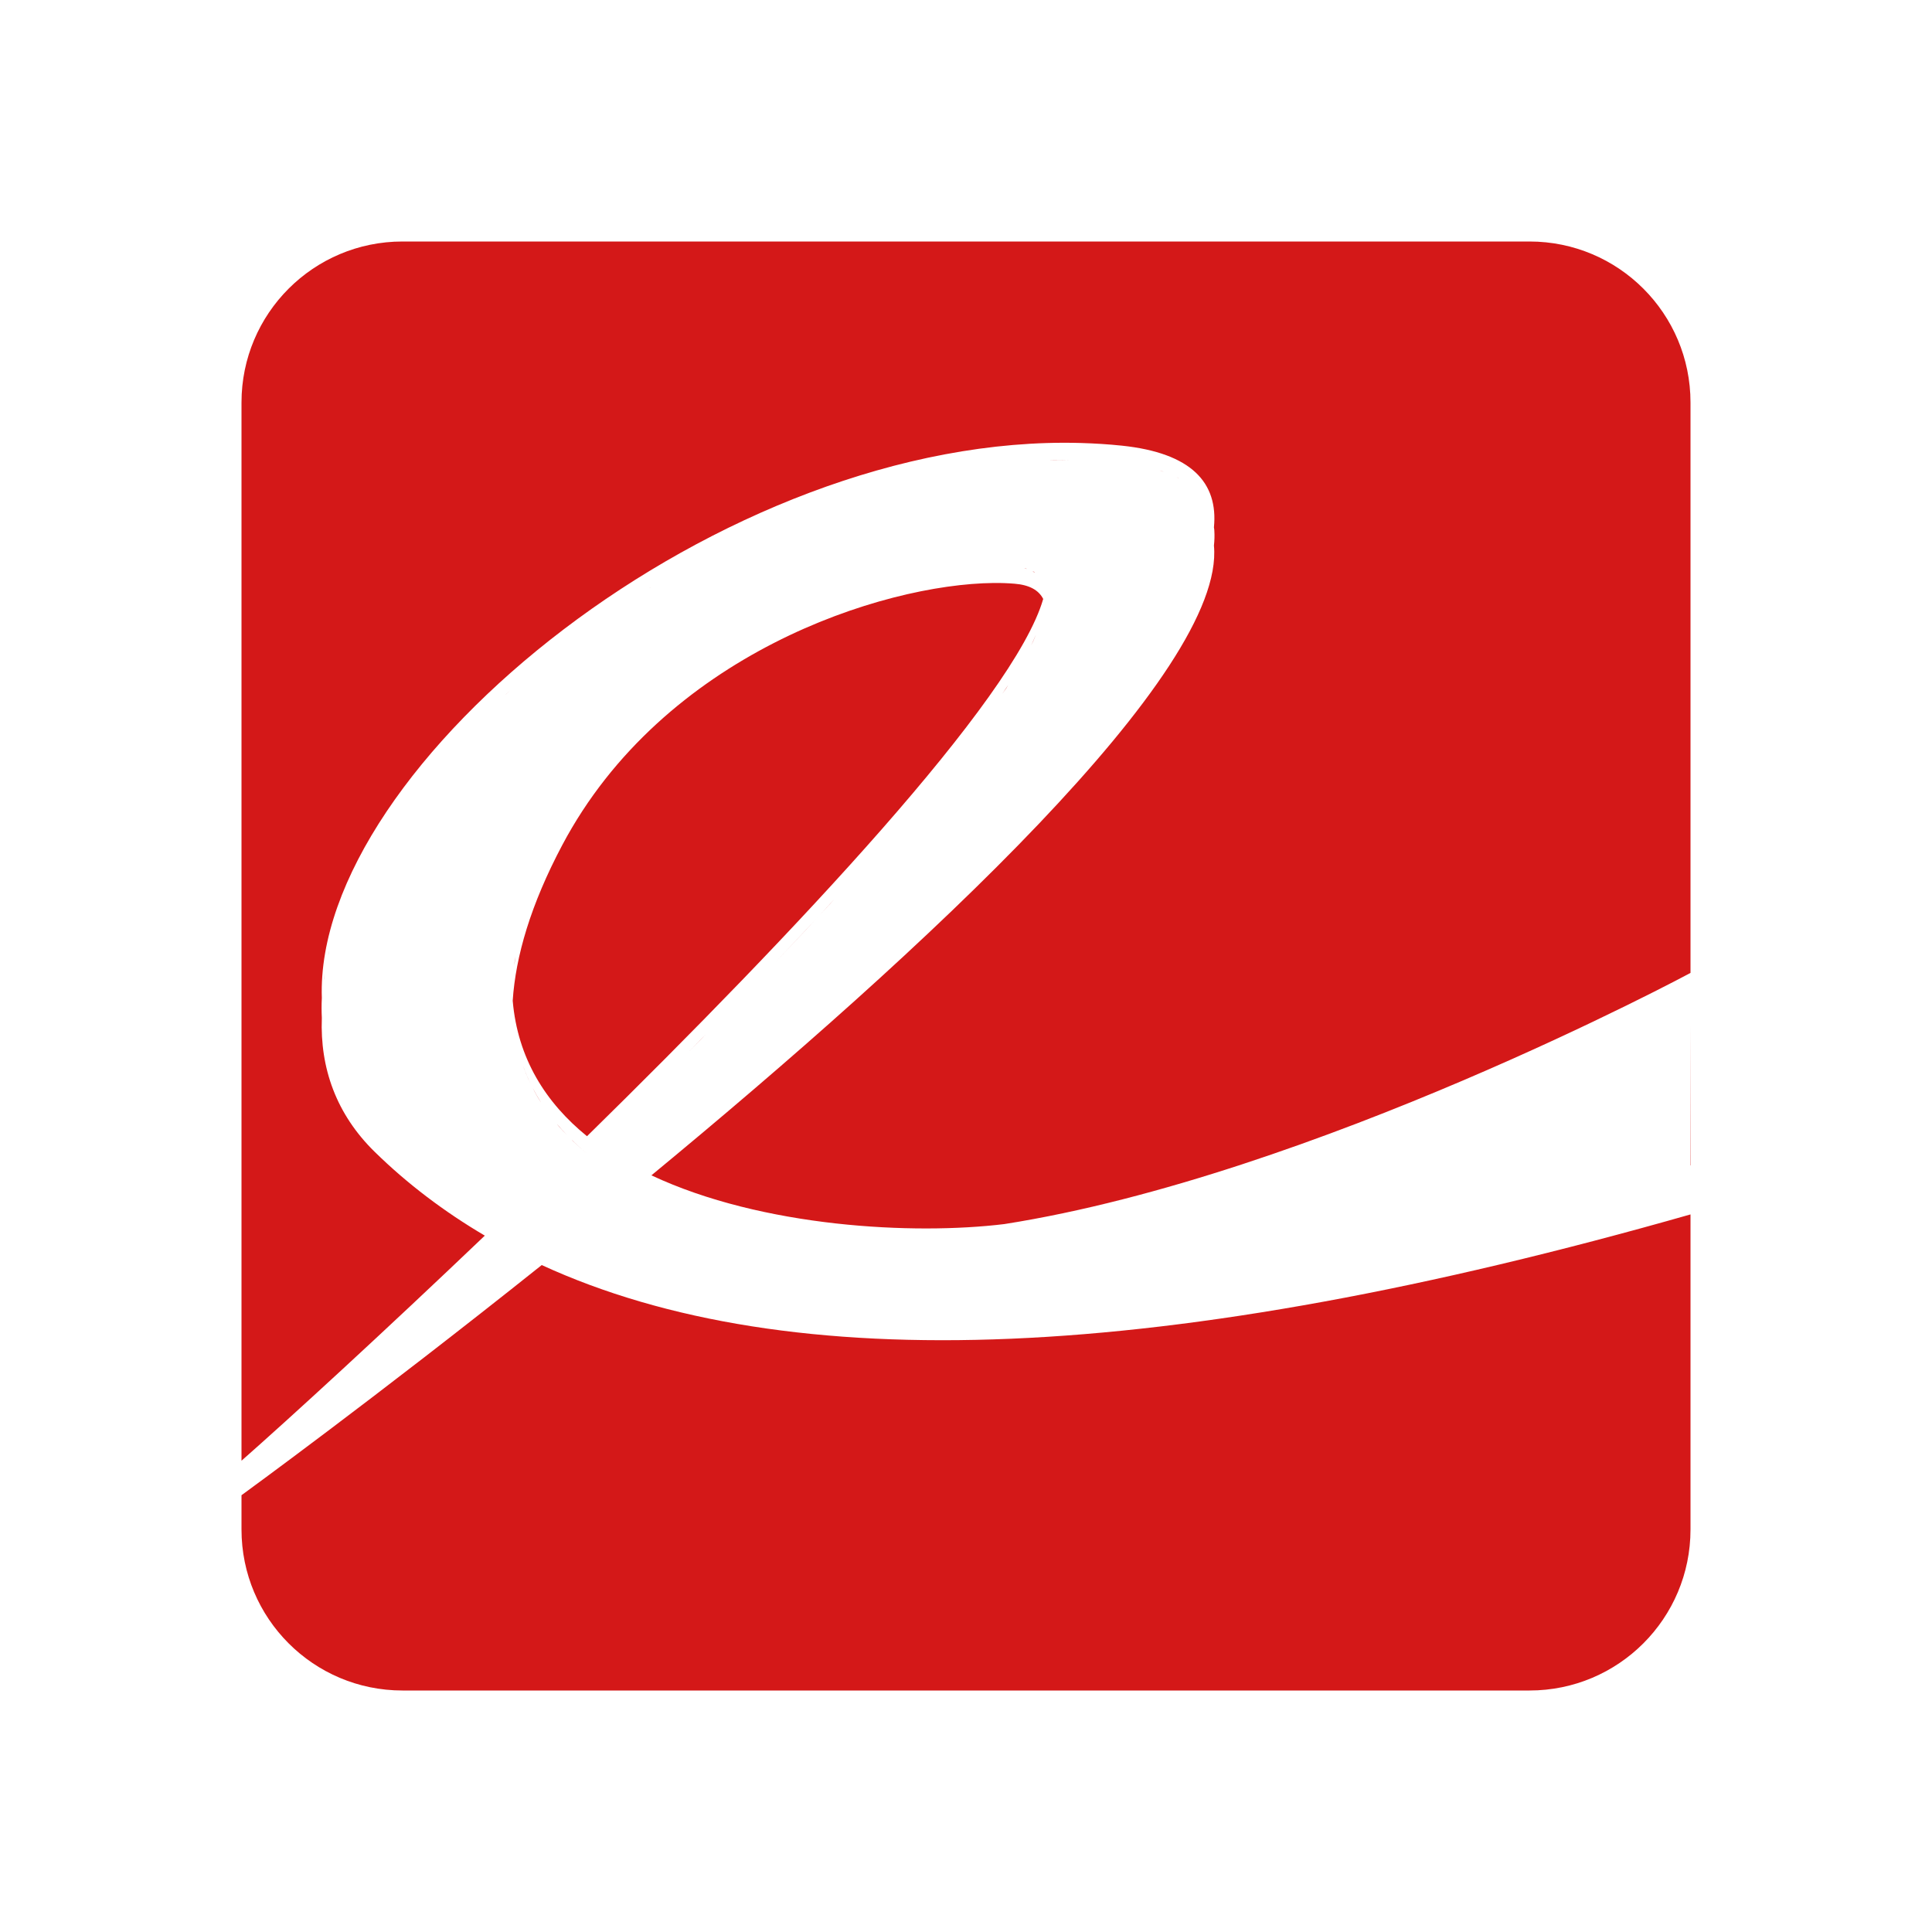
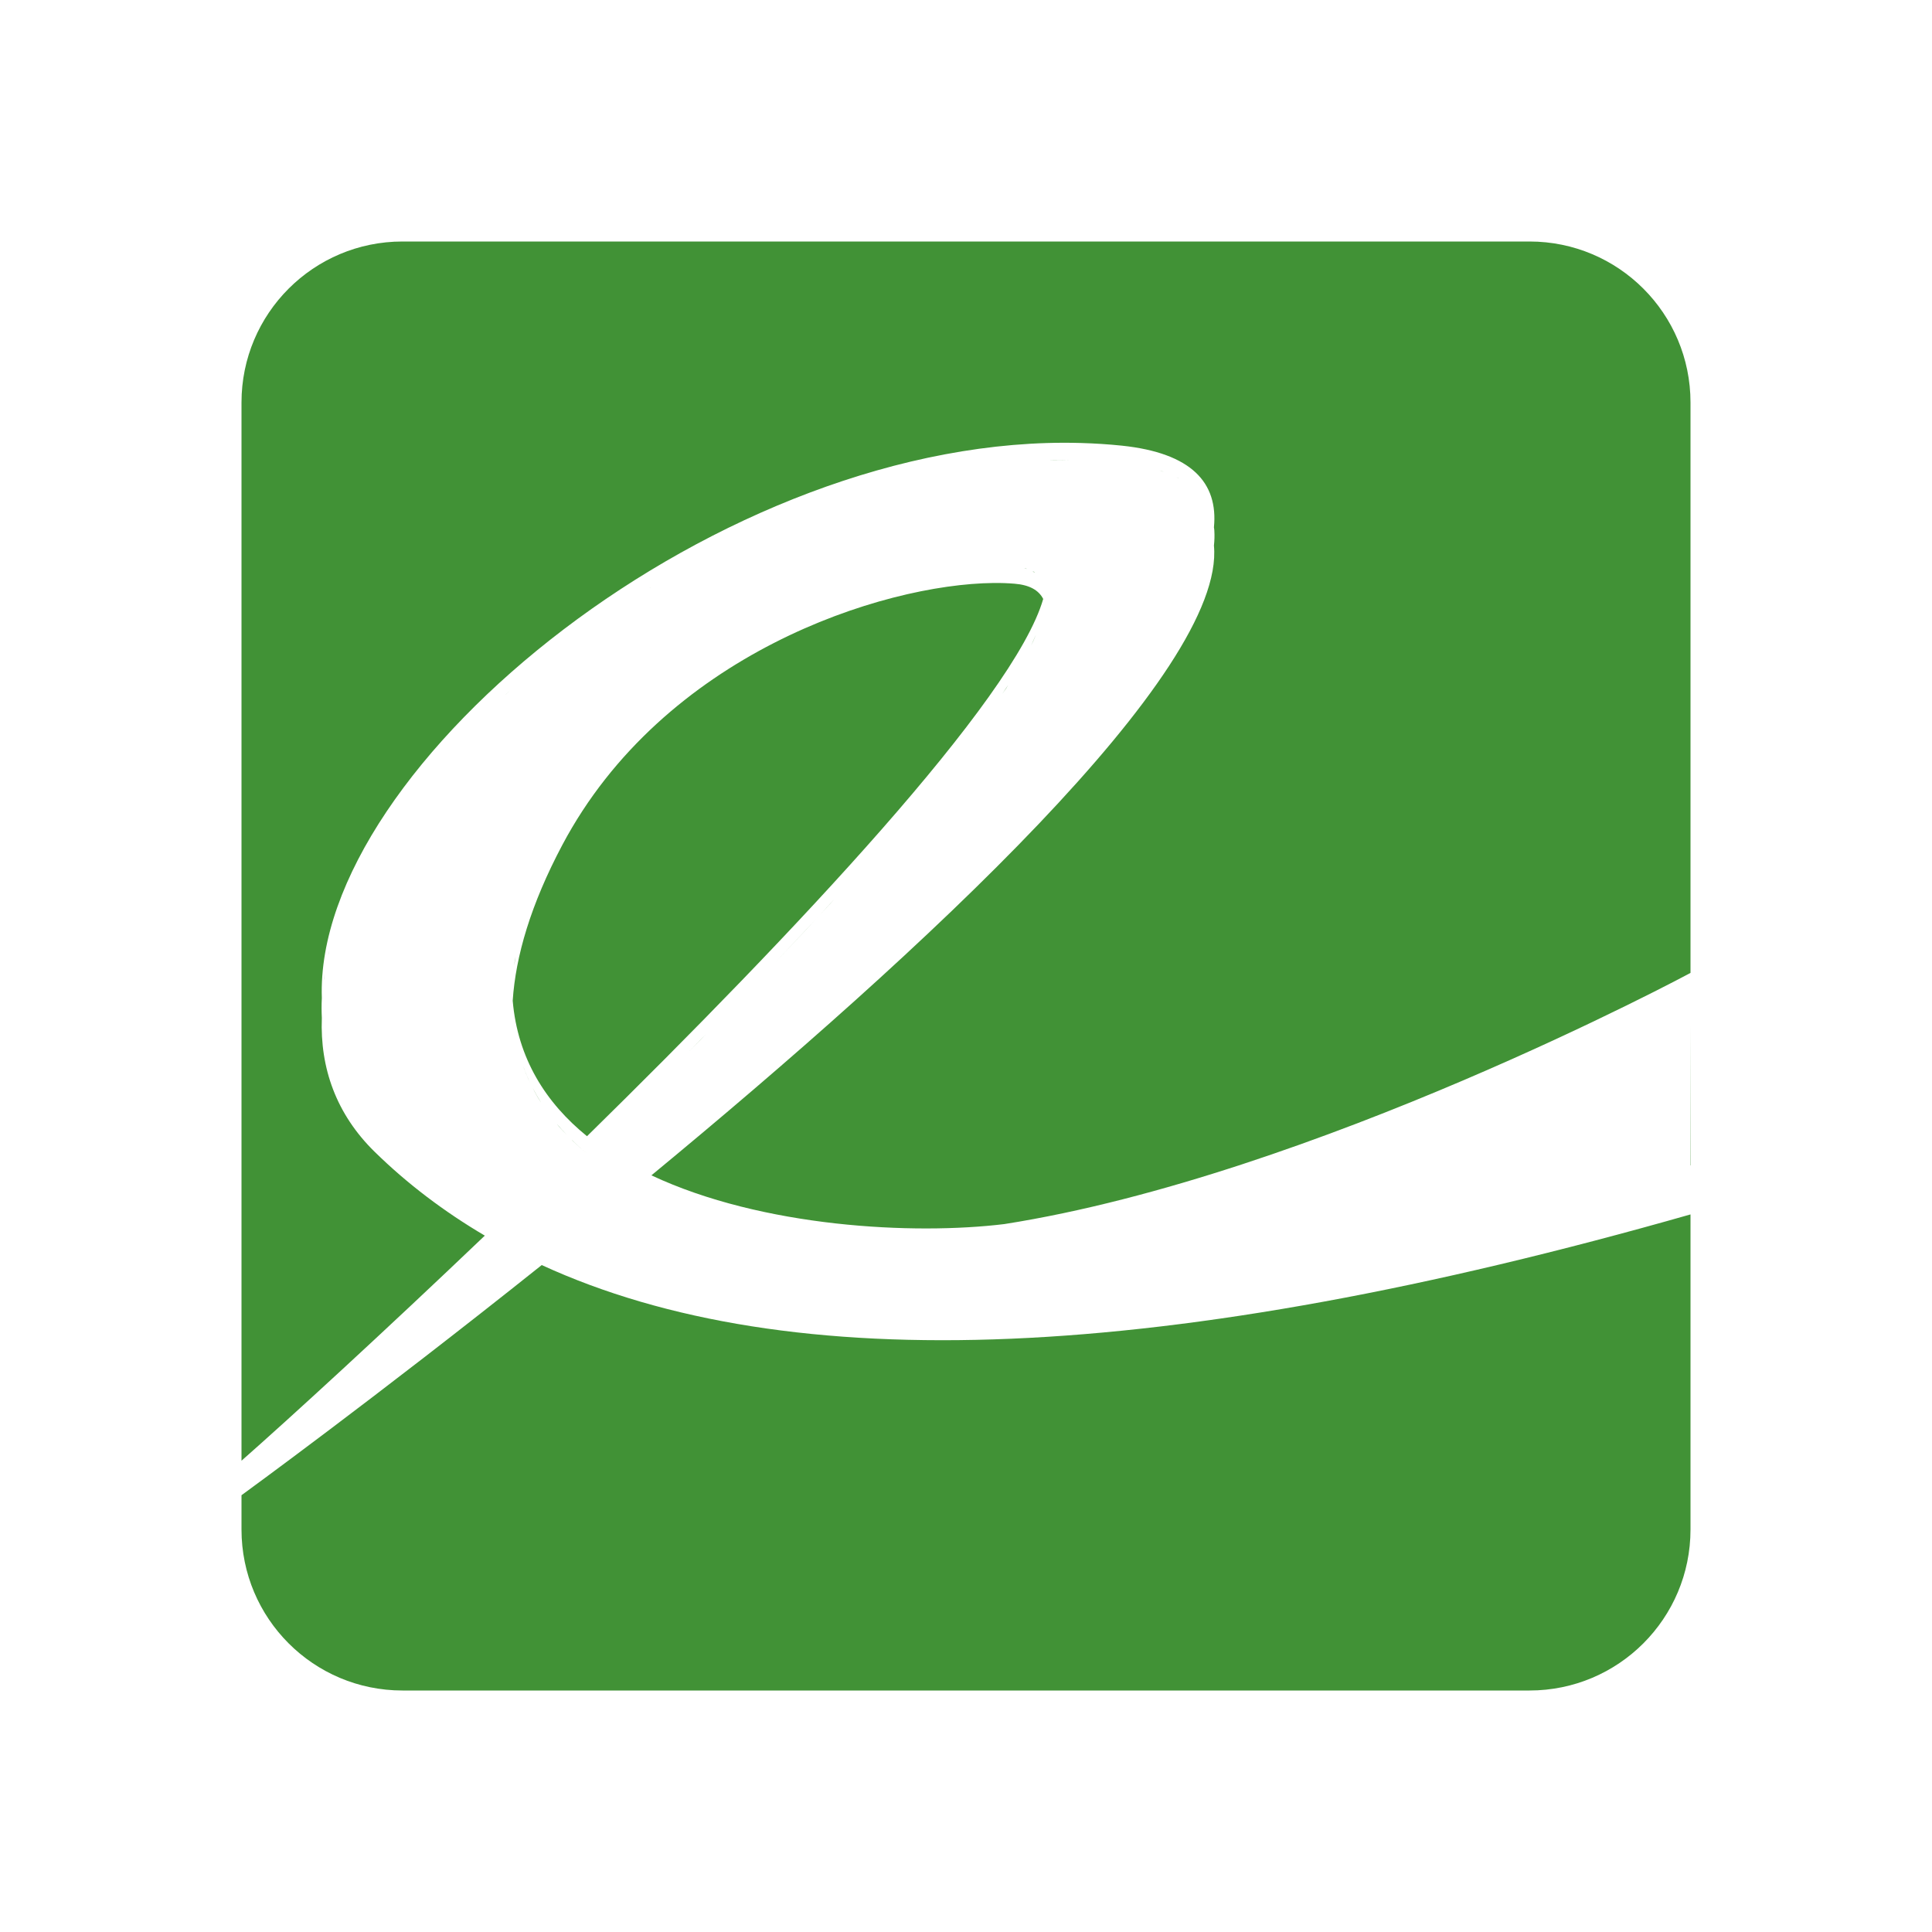
- <svg xmlns="http://www.w3.org/2000/svg" fill="#419236" height="48" version="1.1" viewBox="0 0 48 40" width="48">
-   <path d="M10 6C7.79 6 6 7.79 6 10L6 36.291C7.201 35.233 9.471 33.155 12.045 30.699 11.036 30.104 10.124 29.415 9.309 28.617 8.351 27.679 7.949 26.531 7.996 25.291 7.988 25.127 7.987 24.962 7.996 24.795 7.796 19.007 17.939 10.751 26.854 11.006 27.196 11.016 27.533 11.037 27.871 11.072 29.604 11.254 30.268 11.993 30.16 13.102 30.161 13.111 30.163 13.118 30.164 13.127 30.165 13.138 30.167 13.149 30.168 13.16 30.169 13.17 30.169 13.178 30.17 13.188 30.177 13.305 30.174 13.427 30.16 13.555 30.454 16.69 22.917 23.645 16.184 29.201 18.944 30.497 22.704 30.686 24.951 30.412 32.639 29.205 42 24.172 42 24.172L42 10C42 7.79 40.21 6 38 6L10 6zM26.176 11.43C26.146 11.43 26.116 11.433 26.086 11.434 26.245 11.431 26.404 11.431 26.562 11.434 26.434 11.433 26.305 11.427 26.176 11.43zM28.805 11.686C28.827 11.692 28.847 11.702 28.869 11.709 28.883 11.714 28.899 11.716 28.912 11.721 28.877 11.709 28.841 11.697 28.805 11.686zM29.197 11.836C29.224 11.848 29.246 11.864 29.271 11.877 29.278 11.881 29.286 11.883 29.293 11.887 29.261 11.87 29.231 11.852 29.197 11.836zM25.451 14.115C25.476 14.122 25.497 14.129 25.52 14.137 25.504 14.131 25.493 14.124 25.477 14.119 25.469 14.117 25.459 14.117 25.451 14.115zM25.652 14.193C25.673 14.204 25.692 14.216 25.711 14.229 25.704 14.224 25.701 14.215 25.693 14.211 25.689 14.208 25.684 14.206 25.68 14.203 25.672 14.199 25.66 14.198 25.652 14.193zM24.686 14.484C21.906 14.513 16.479 16.262 13.969 20.996 13.185 22.475 12.811 23.756 12.738 24.863 12.862 26.298 13.558 27.397 14.584 28.229 19.736 23.174 25.201 17.375 25.918 14.881 25.807 14.663 25.578 14.532 25.205 14.502 25.045 14.489 24.871 14.482 24.686 14.484zM16.182 14.586C16.167 14.595 16.151 14.602 16.137 14.611 16.14 14.61 16.144 14.609 16.146 14.607 16.158 14.6 16.17 14.593 16.182 14.586zM25.736 15.771C25.698 15.858 25.663 15.945 25.617 16.037 25.635 16.002 25.654 15.964 25.67 15.93 25.671 15.928 25.671 15.927 25.672 15.926 25.697 15.872 25.714 15.824 25.736 15.771zM25.049 17.018C25.001 17.091 24.95 17.165 24.9 17.24 24.931 17.195 24.969 17.146 24.998 17.102 25.017 17.073 25.031 17.046 25.049 17.018zM12.68 17.148C12.637 17.186 12.595 17.226 12.553 17.264 12.56 17.257 12.567 17.252 12.574 17.246 12.61 17.214 12.644 17.18 12.68 17.148zM20.725 22.344C20.246 22.868 19.741 23.406 19.229 23.945 19.471 23.69 19.711 23.434 19.947 23.182 20.18 22.933 20.416 22.683 20.641 22.438 20.67 22.406 20.695 22.376 20.725 22.344zM8.184 23.615C8.173 23.657 8.162 23.699 8.152 23.74 8.157 23.721 8.163 23.702 8.168 23.684 8.173 23.661 8.178 23.638 8.184 23.615zM12.809 23.77C12.804 23.799 12.796 23.832 12.791 23.861 12.784 23.904 12.783 23.946 12.777 23.988 12.787 23.916 12.796 23.843 12.809 23.77zM8.064 24.189C8.054 24.252 8.047 24.315 8.039 24.377 8.042 24.353 8.047 24.328 8.051 24.305 8.056 24.266 8.058 24.229 8.064 24.189zM42 25.484L41.994 28.953 42 28.953 42 25.484zM17.535 25.697C17.396 25.84 17.261 25.981 17.121 26.123 17.222 26.021 17.32 25.92 17.42 25.818 17.459 25.778 17.496 25.738 17.535 25.697zM13 26.494C13.007 26.513 13.012 26.532 13.02 26.551 13.052 26.637 13.088 26.722 13.125 26.805 13.145 26.849 13.166 26.892 13.188 26.936 13.118 26.793 13.055 26.647 13 26.494zM13.234 27.027C13.269 27.094 13.302 27.162 13.34 27.227 13.374 27.286 13.41 27.343 13.447 27.4 13.371 27.28 13.3 27.155 13.234 27.027zM13.84 27.93C13.856 27.949 13.87 27.969 13.887 27.988 13.948 28.058 14.015 28.125 14.08 28.191 13.997 28.106 13.916 28.019 13.84 27.93zM14.205 28.32C14.211 28.326 14.215 28.332 14.221 28.338 14.337 28.449 14.457 28.556 14.584 28.658 14.451 28.551 14.326 28.437 14.205 28.32zM42 30.172C28.906 33.904 19.608 34.256 13.459 31.43 9.303 34.747 6 37.148 6 37.148L6 38C6 40.21 7.79 42 10 42L38 42C40.21 42 42 40.21 42 38L42 30.172z" fill="#d41818" transform="translate(0 -4)" />
+ <svg xmlns="http://www.w3.org/2000/svg" fill="#419236" height="48" version="1.1" viewBox="0 0 48 40" width="48" id="svg4">
+   <defs id="defs8" />
+   <path d="M10 6C7.79 6 6 7.79 6 10L6 36.291C7.201 35.233 9.471 33.155 12.045 30.699 11.036 30.104 10.124 29.415 9.309 28.617 8.351 27.679 7.949 26.531 7.996 25.291 7.988 25.127 7.987 24.962 7.996 24.795 7.796 19.007 17.939 10.751 26.854 11.006 27.196 11.016 27.533 11.037 27.871 11.072 29.604 11.254 30.268 11.993 30.16 13.102 30.161 13.111 30.163 13.118 30.164 13.127 30.165 13.138 30.167 13.149 30.168 13.16 30.169 13.17 30.169 13.178 30.17 13.188 30.177 13.305 30.174 13.427 30.16 13.555 30.454 16.69 22.917 23.645 16.184 29.201 18.944 30.497 22.704 30.686 24.951 30.412 32.639 29.205 42 24.172 42 24.172L42 10C42 7.79 40.21 6 38 6L10 6zM26.176 11.43C26.146 11.43 26.116 11.433 26.086 11.434 26.245 11.431 26.404 11.431 26.562 11.434 26.434 11.433 26.305 11.427 26.176 11.43zM28.805 11.686C28.827 11.692 28.847 11.702 28.869 11.709 28.883 11.714 28.899 11.716 28.912 11.721 28.877 11.709 28.841 11.697 28.805 11.686zM29.197 11.836C29.224 11.848 29.246 11.864 29.271 11.877 29.278 11.881 29.286 11.883 29.293 11.887 29.261 11.87 29.231 11.852 29.197 11.836zM25.451 14.115C25.476 14.122 25.497 14.129 25.52 14.137 25.504 14.131 25.493 14.124 25.477 14.119 25.469 14.117 25.459 14.117 25.451 14.115zM25.652 14.193C25.673 14.204 25.692 14.216 25.711 14.229 25.704 14.224 25.701 14.215 25.693 14.211 25.689 14.208 25.684 14.206 25.68 14.203 25.672 14.199 25.66 14.198 25.652 14.193zM24.686 14.484C21.906 14.513 16.479 16.262 13.969 20.996 13.185 22.475 12.811 23.756 12.738 24.863 12.862 26.298 13.558 27.397 14.584 28.229 19.736 23.174 25.201 17.375 25.918 14.881 25.807 14.663 25.578 14.532 25.205 14.502 25.045 14.489 24.871 14.482 24.686 14.484zM16.182 14.586C16.167 14.595 16.151 14.602 16.137 14.611 16.14 14.61 16.144 14.609 16.146 14.607 16.158 14.6 16.17 14.593 16.182 14.586zM25.736 15.771C25.698 15.858 25.663 15.945 25.617 16.037 25.635 16.002 25.654 15.964 25.67 15.93 25.671 15.928 25.671 15.927 25.672 15.926 25.697 15.872 25.714 15.824 25.736 15.771zM25.049 17.018C25.001 17.091 24.95 17.165 24.9 17.24 24.931 17.195 24.969 17.146 24.998 17.102 25.017 17.073 25.031 17.046 25.049 17.018zM12.68 17.148C12.637 17.186 12.595 17.226 12.553 17.264 12.56 17.257 12.567 17.252 12.574 17.246 12.61 17.214 12.644 17.18 12.68 17.148zM20.725 22.344C20.246 22.868 19.741 23.406 19.229 23.945 19.471 23.69 19.711 23.434 19.947 23.182 20.18 22.933 20.416 22.683 20.641 22.438 20.67 22.406 20.695 22.376 20.725 22.344zM8.184 23.615C8.173 23.657 8.162 23.699 8.152 23.74 8.157 23.721 8.163 23.702 8.168 23.684 8.173 23.661 8.178 23.638 8.184 23.615zM12.809 23.77C12.804 23.799 12.796 23.832 12.791 23.861 12.784 23.904 12.783 23.946 12.777 23.988 12.787 23.916 12.796 23.843 12.809 23.77zM8.064 24.189C8.054 24.252 8.047 24.315 8.039 24.377 8.042 24.353 8.047 24.328 8.051 24.305 8.056 24.266 8.058 24.229 8.064 24.189zM42 25.484L41.994 28.953 42 28.953 42 25.484zM17.535 25.697C17.396 25.84 17.261 25.981 17.121 26.123 17.222 26.021 17.32 25.92 17.42 25.818 17.459 25.778 17.496 25.738 17.535 25.697zM13 26.494C13.007 26.513 13.012 26.532 13.02 26.551 13.052 26.637 13.088 26.722 13.125 26.805 13.145 26.849 13.166 26.892 13.188 26.936 13.118 26.793 13.055 26.647 13 26.494zM13.234 27.027C13.269 27.094 13.302 27.162 13.34 27.227 13.374 27.286 13.41 27.343 13.447 27.4 13.371 27.28 13.3 27.155 13.234 27.027zM13.84 27.93C13.856 27.949 13.87 27.969 13.887 27.988 13.948 28.058 14.015 28.125 14.08 28.191 13.997 28.106 13.916 28.019 13.84 27.93zM14.205 28.32C14.211 28.326 14.215 28.332 14.221 28.338 14.337 28.449 14.457 28.556 14.584 28.658 14.451 28.551 14.326 28.437 14.205 28.32zM42 30.172C28.906 33.904 19.608 34.256 13.459 31.43 9.303 34.747 6 37.148 6 37.148L6 38C6 40.21 7.79 42 10 42L38 42C40.21 42 42 40.21 42 38L42 30.172z" fill="#d41818" transform="translate(0 -4)" id="path2" style="fill:#419236;fill-opacity:1" />
</svg>
